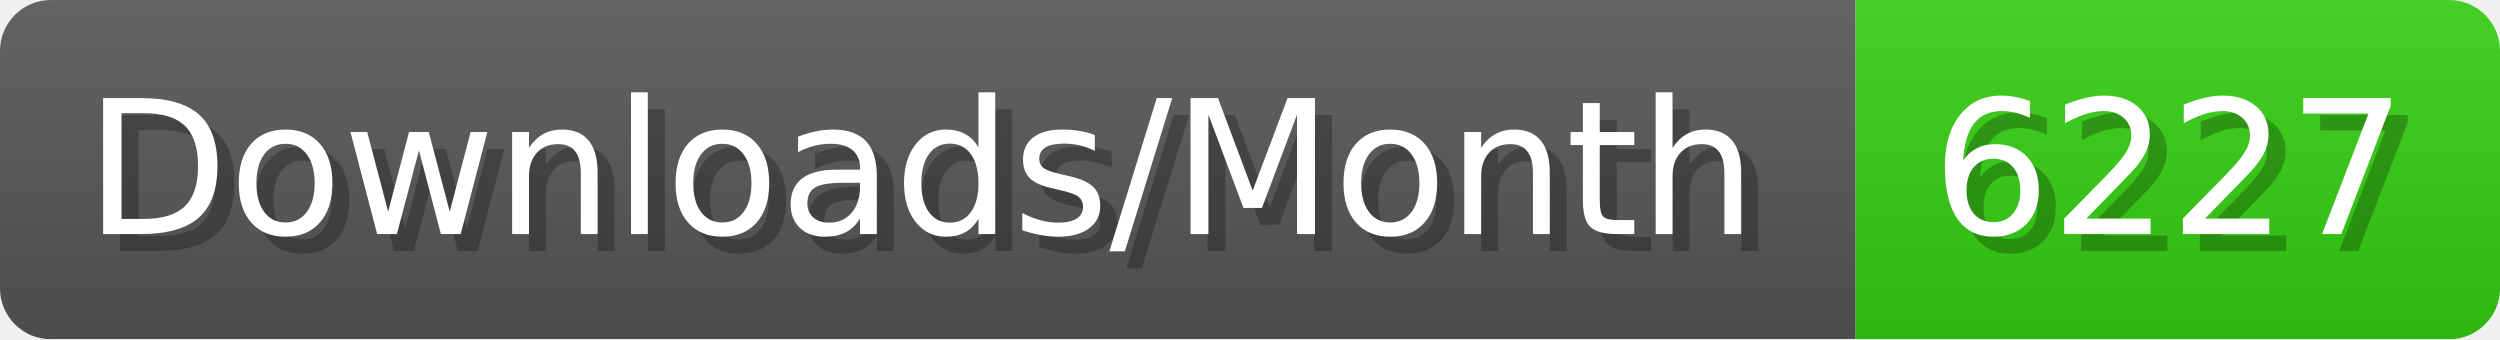
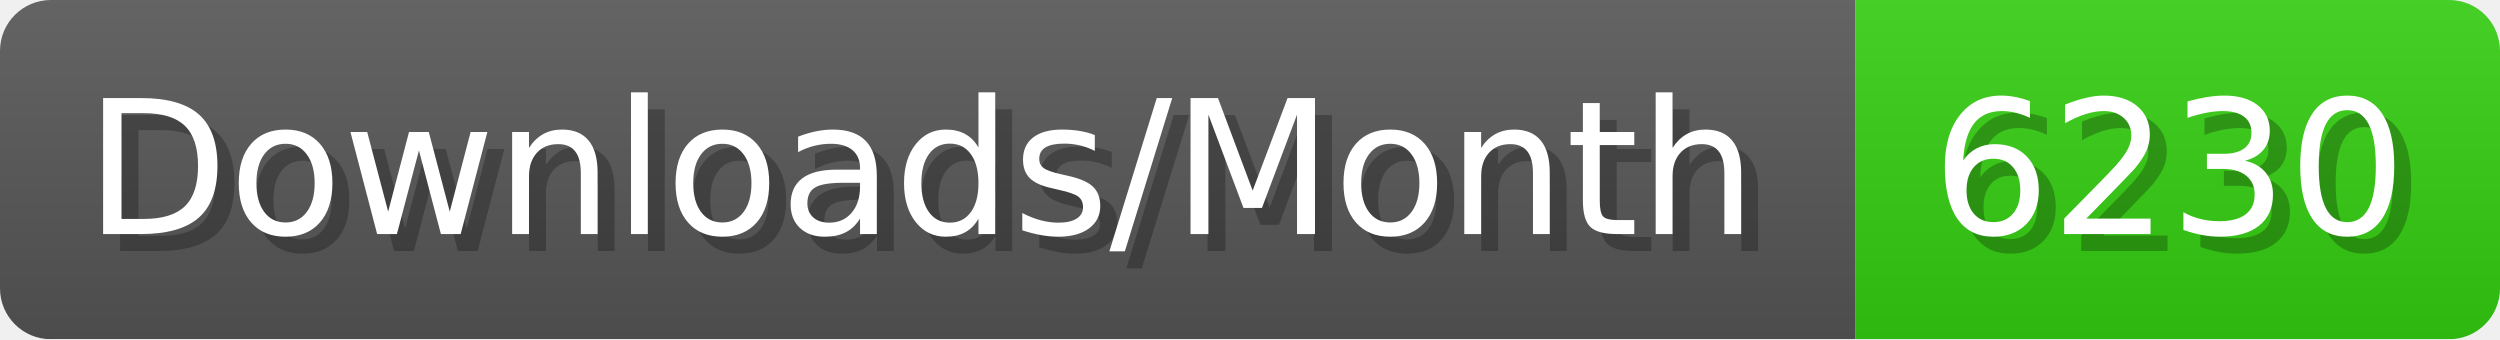
- <svg xmlns="http://www.w3.org/2000/svg" width="147.4" height="20" viewBox="0 0 1474 200" role="img" aria-label="Downloads/Month: 6227">
+ <svg xmlns="http://www.w3.org/2000/svg" width="147.4" height="20" viewBox="0 0 1474 200" role="img" aria-label="Downloads/Month: 6230">
  <linearGradient id="YlXUI" x2="0" y2="100%">
    <stop offset="0" stop-opacity=".1" stop-color="#EEE" />
    <stop offset="1" stop-opacity=".1" />
  </linearGradient>
  <mask id="JHhop">
    <rect width="1474" height="200" rx="30" fill="#FFF" />
  </mask>
  <g mask="url(#JHhop)">
    <rect width="1094" height="200" fill="#555" />
    <rect width="380" height="200" fill="#3C1" x="1094" />
    <rect width="1474" height="200" fill="url(#YlXUI)" />
  </g>
  <g aria-hidden="true" fill="#fff" text-anchor="start" font-family="Verdana,DejaVu Sans,sans-serif" font-size="110">
    <text x="60" y="148" textLength="994" fill="#000" opacity="0.25">Downloads/Month</text>
    <text x="50" y="138" textLength="994">Downloads/Month</text>
-     <text x="1149" y="148" textLength="280" fill="#000" opacity="0.25">6227</text>
-     <text x="1139" y="138" textLength="280">6227</text>
+     <text x="1149" y="148" textLength="280" fill="#000" opacity="0.25">6230</text>
+     <text x="1139" y="138" textLength="280">6230</text>
  </g>
</svg>
